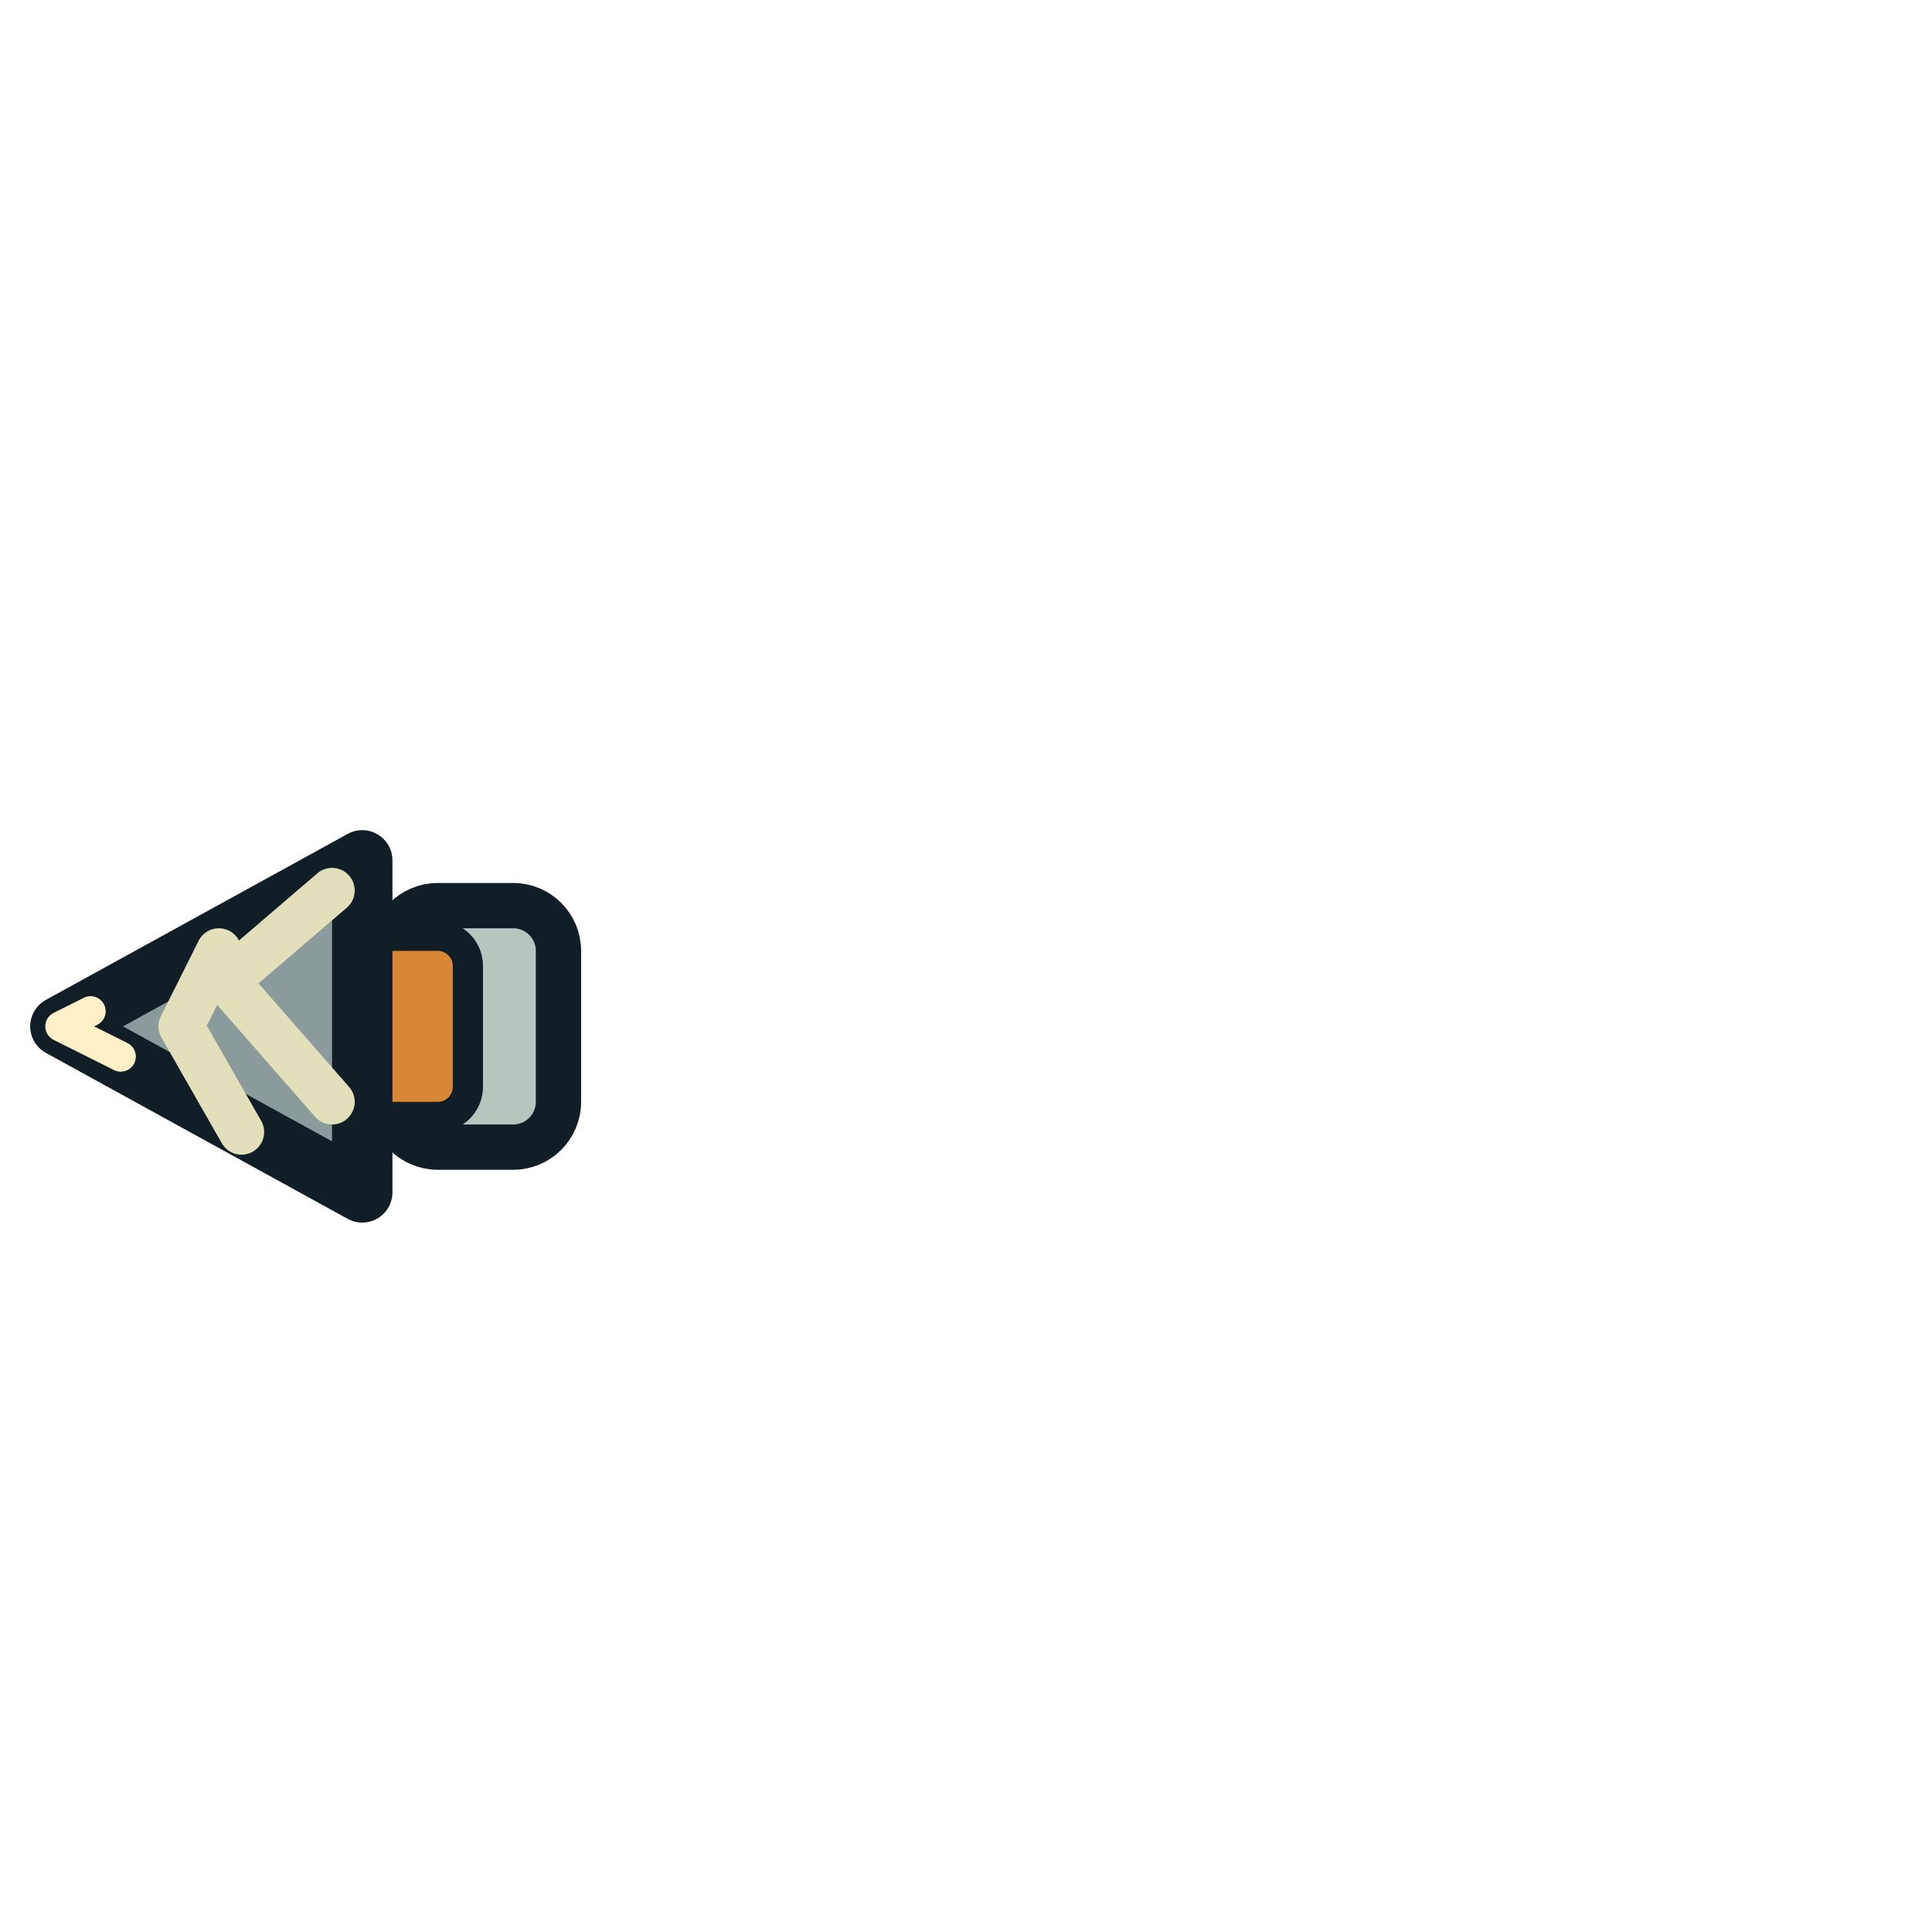
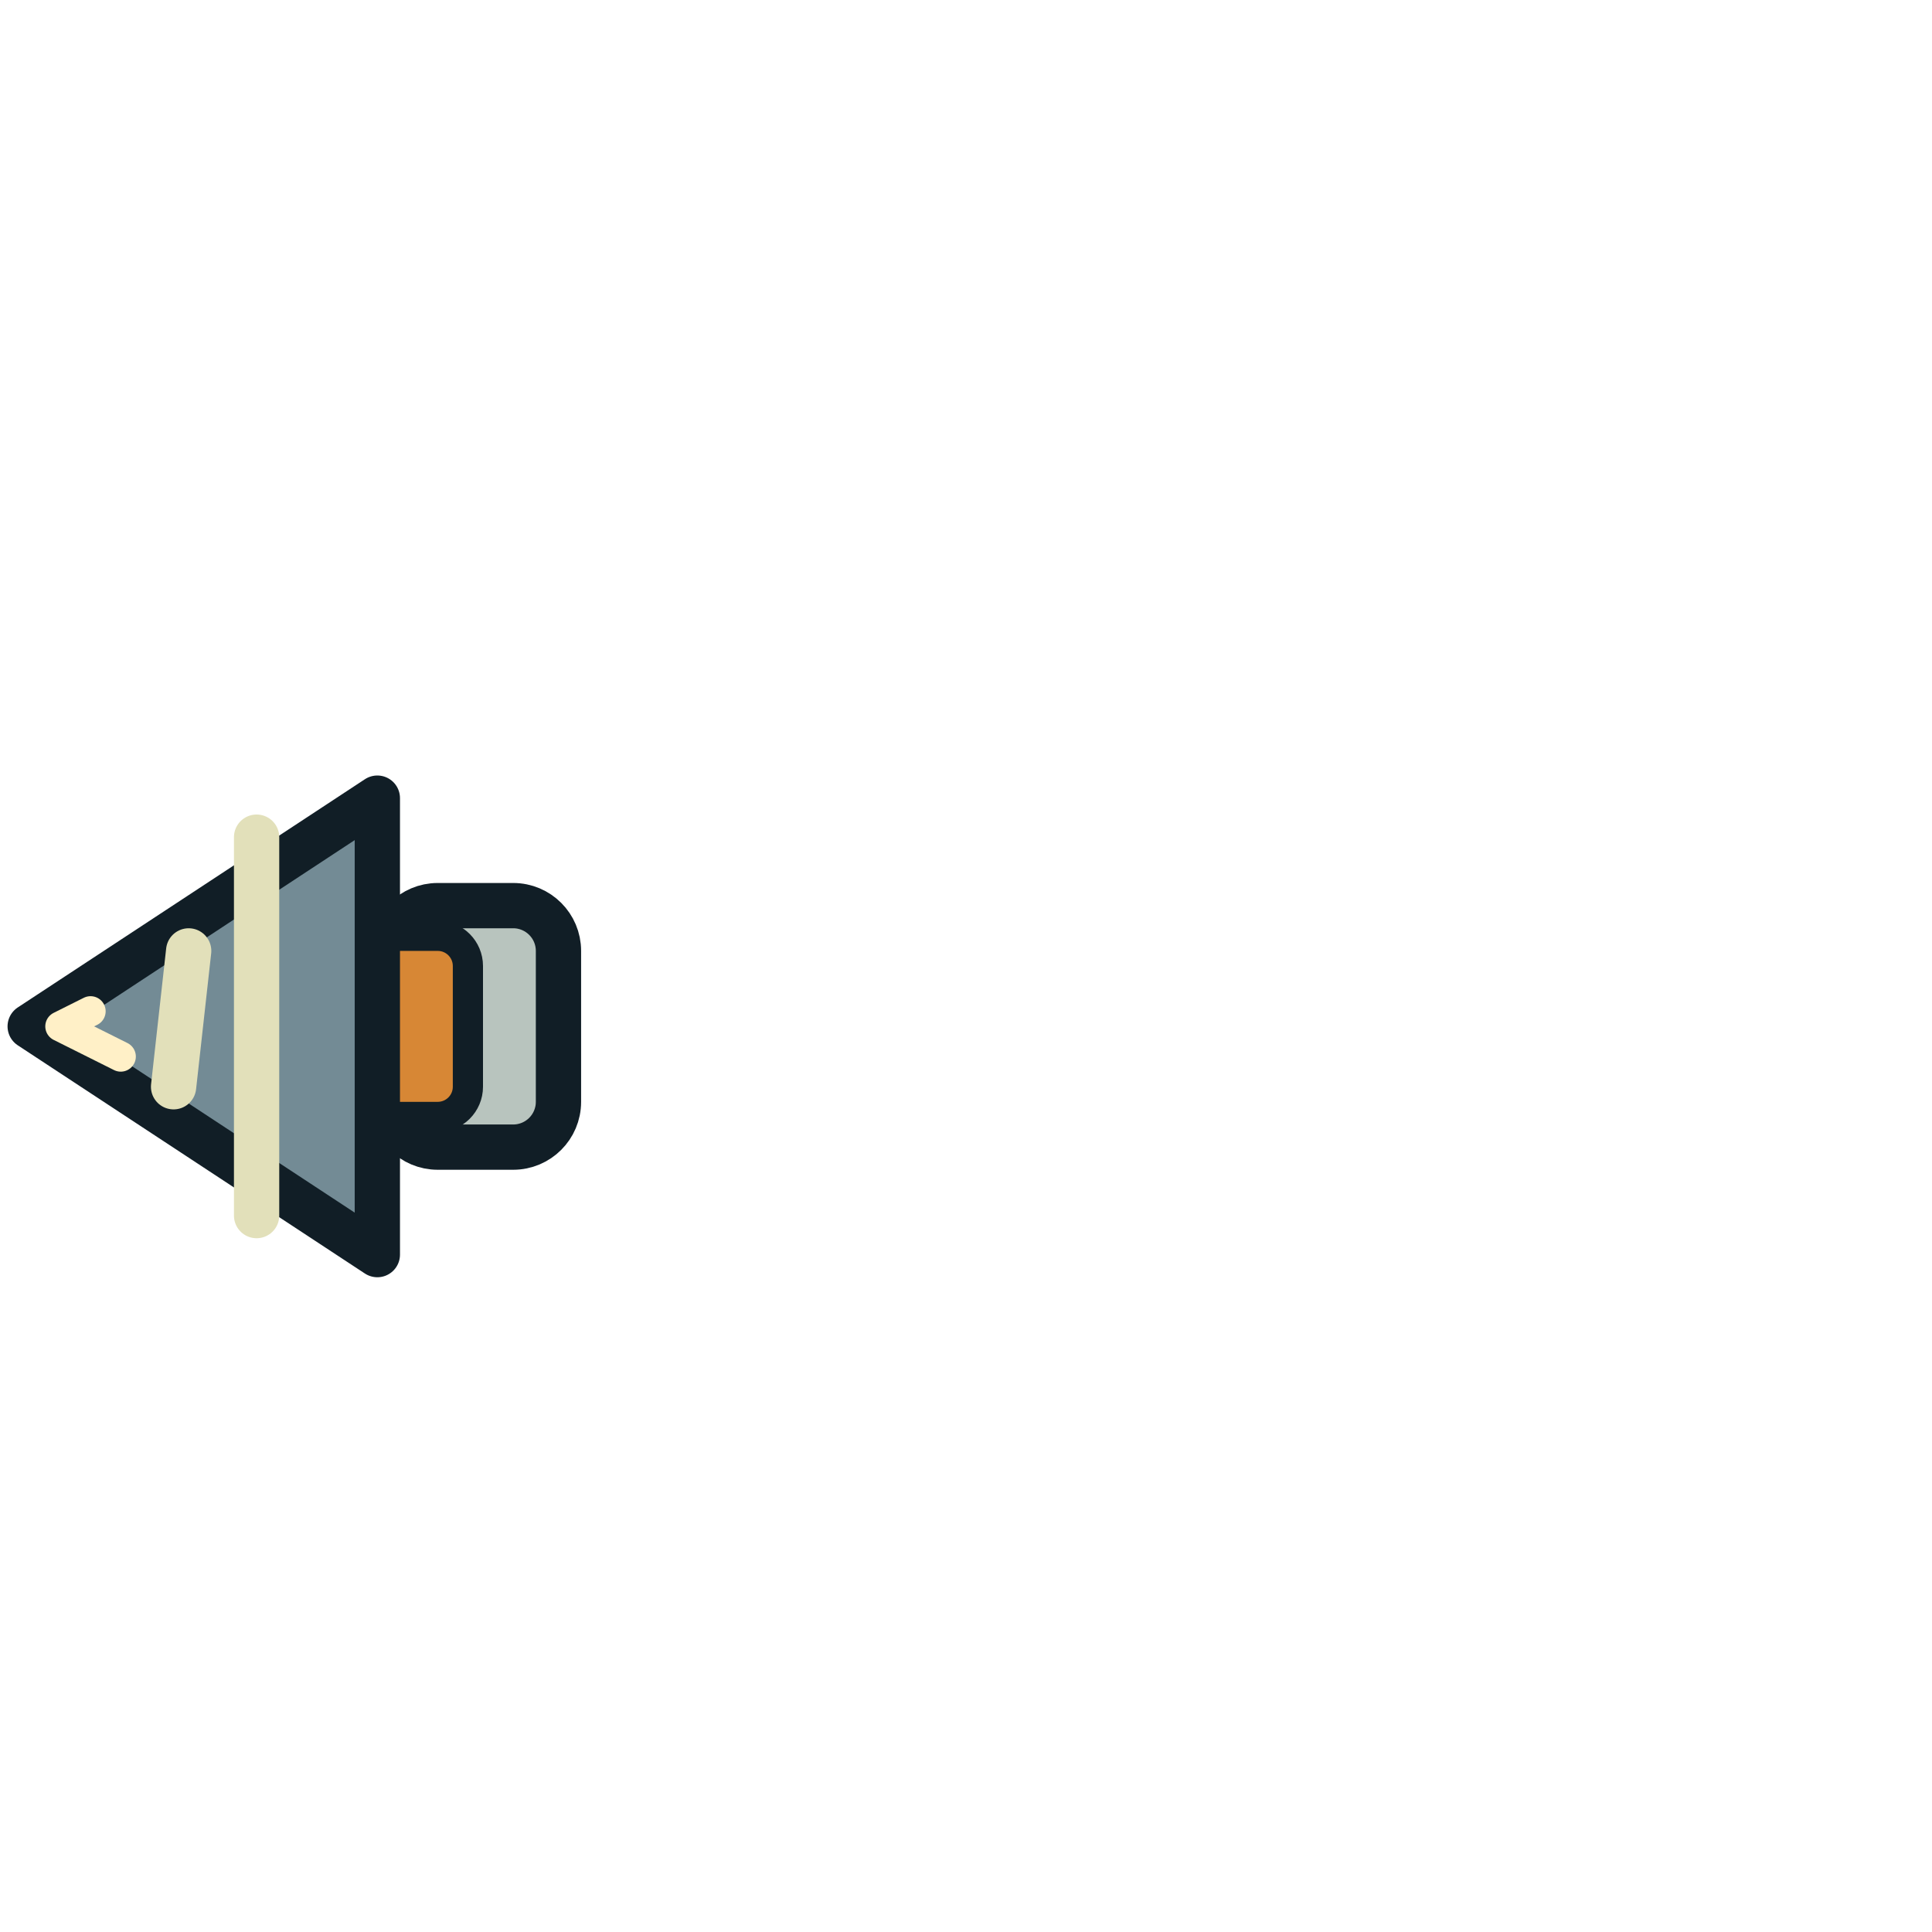
<svg xmlns="http://www.w3.org/2000/svg" width="128" height="128" viewBox="0 0 128 128">
  <g stroke-linecap="round" stroke-linejoin="round">
    <g transform="translate(128 0) scale(-1 1)">
      <g id="drill-mount" data-layer="drill-mount">
        <rect x="91" y="60" width="11" height="16" rx="3" fill="#b8c4be" stroke="#111e26" stroke-width="3" />
        <rect x="97" y="62" width="9" height="12" rx="2" fill="#d78735" stroke="#111e26" stroke-width="2" />
      </g>
      <g id="auger-flutes" data-layer="auger-flutes">
-         <path d="M104 57 L124 68 L104 79 Z" fill="#8b9b9b" stroke="#111e26" stroke-width="4" />
-         <path d="M106 59 L113 65 L106 73 M113.5 63 L116 68 L112 75" fill="none" stroke="#e2e0ba" stroke-width="3" />
+         <path d="M103 52.879 L126 68 L103 83.121 Z" fill="#738b95" stroke="#111e26" stroke-width="3" />
+         <path d="M111 55.464 Q111 68 111 80.536 M115.5 63 L116.5 72" fill="none" stroke="#e2e0ba" stroke-width="3" />
        <path d="M122 67 L124 68 L120 70" fill="none" stroke="#fff0c7" stroke-width="2" />
      </g>
    </g>
  </g>
</svg>
